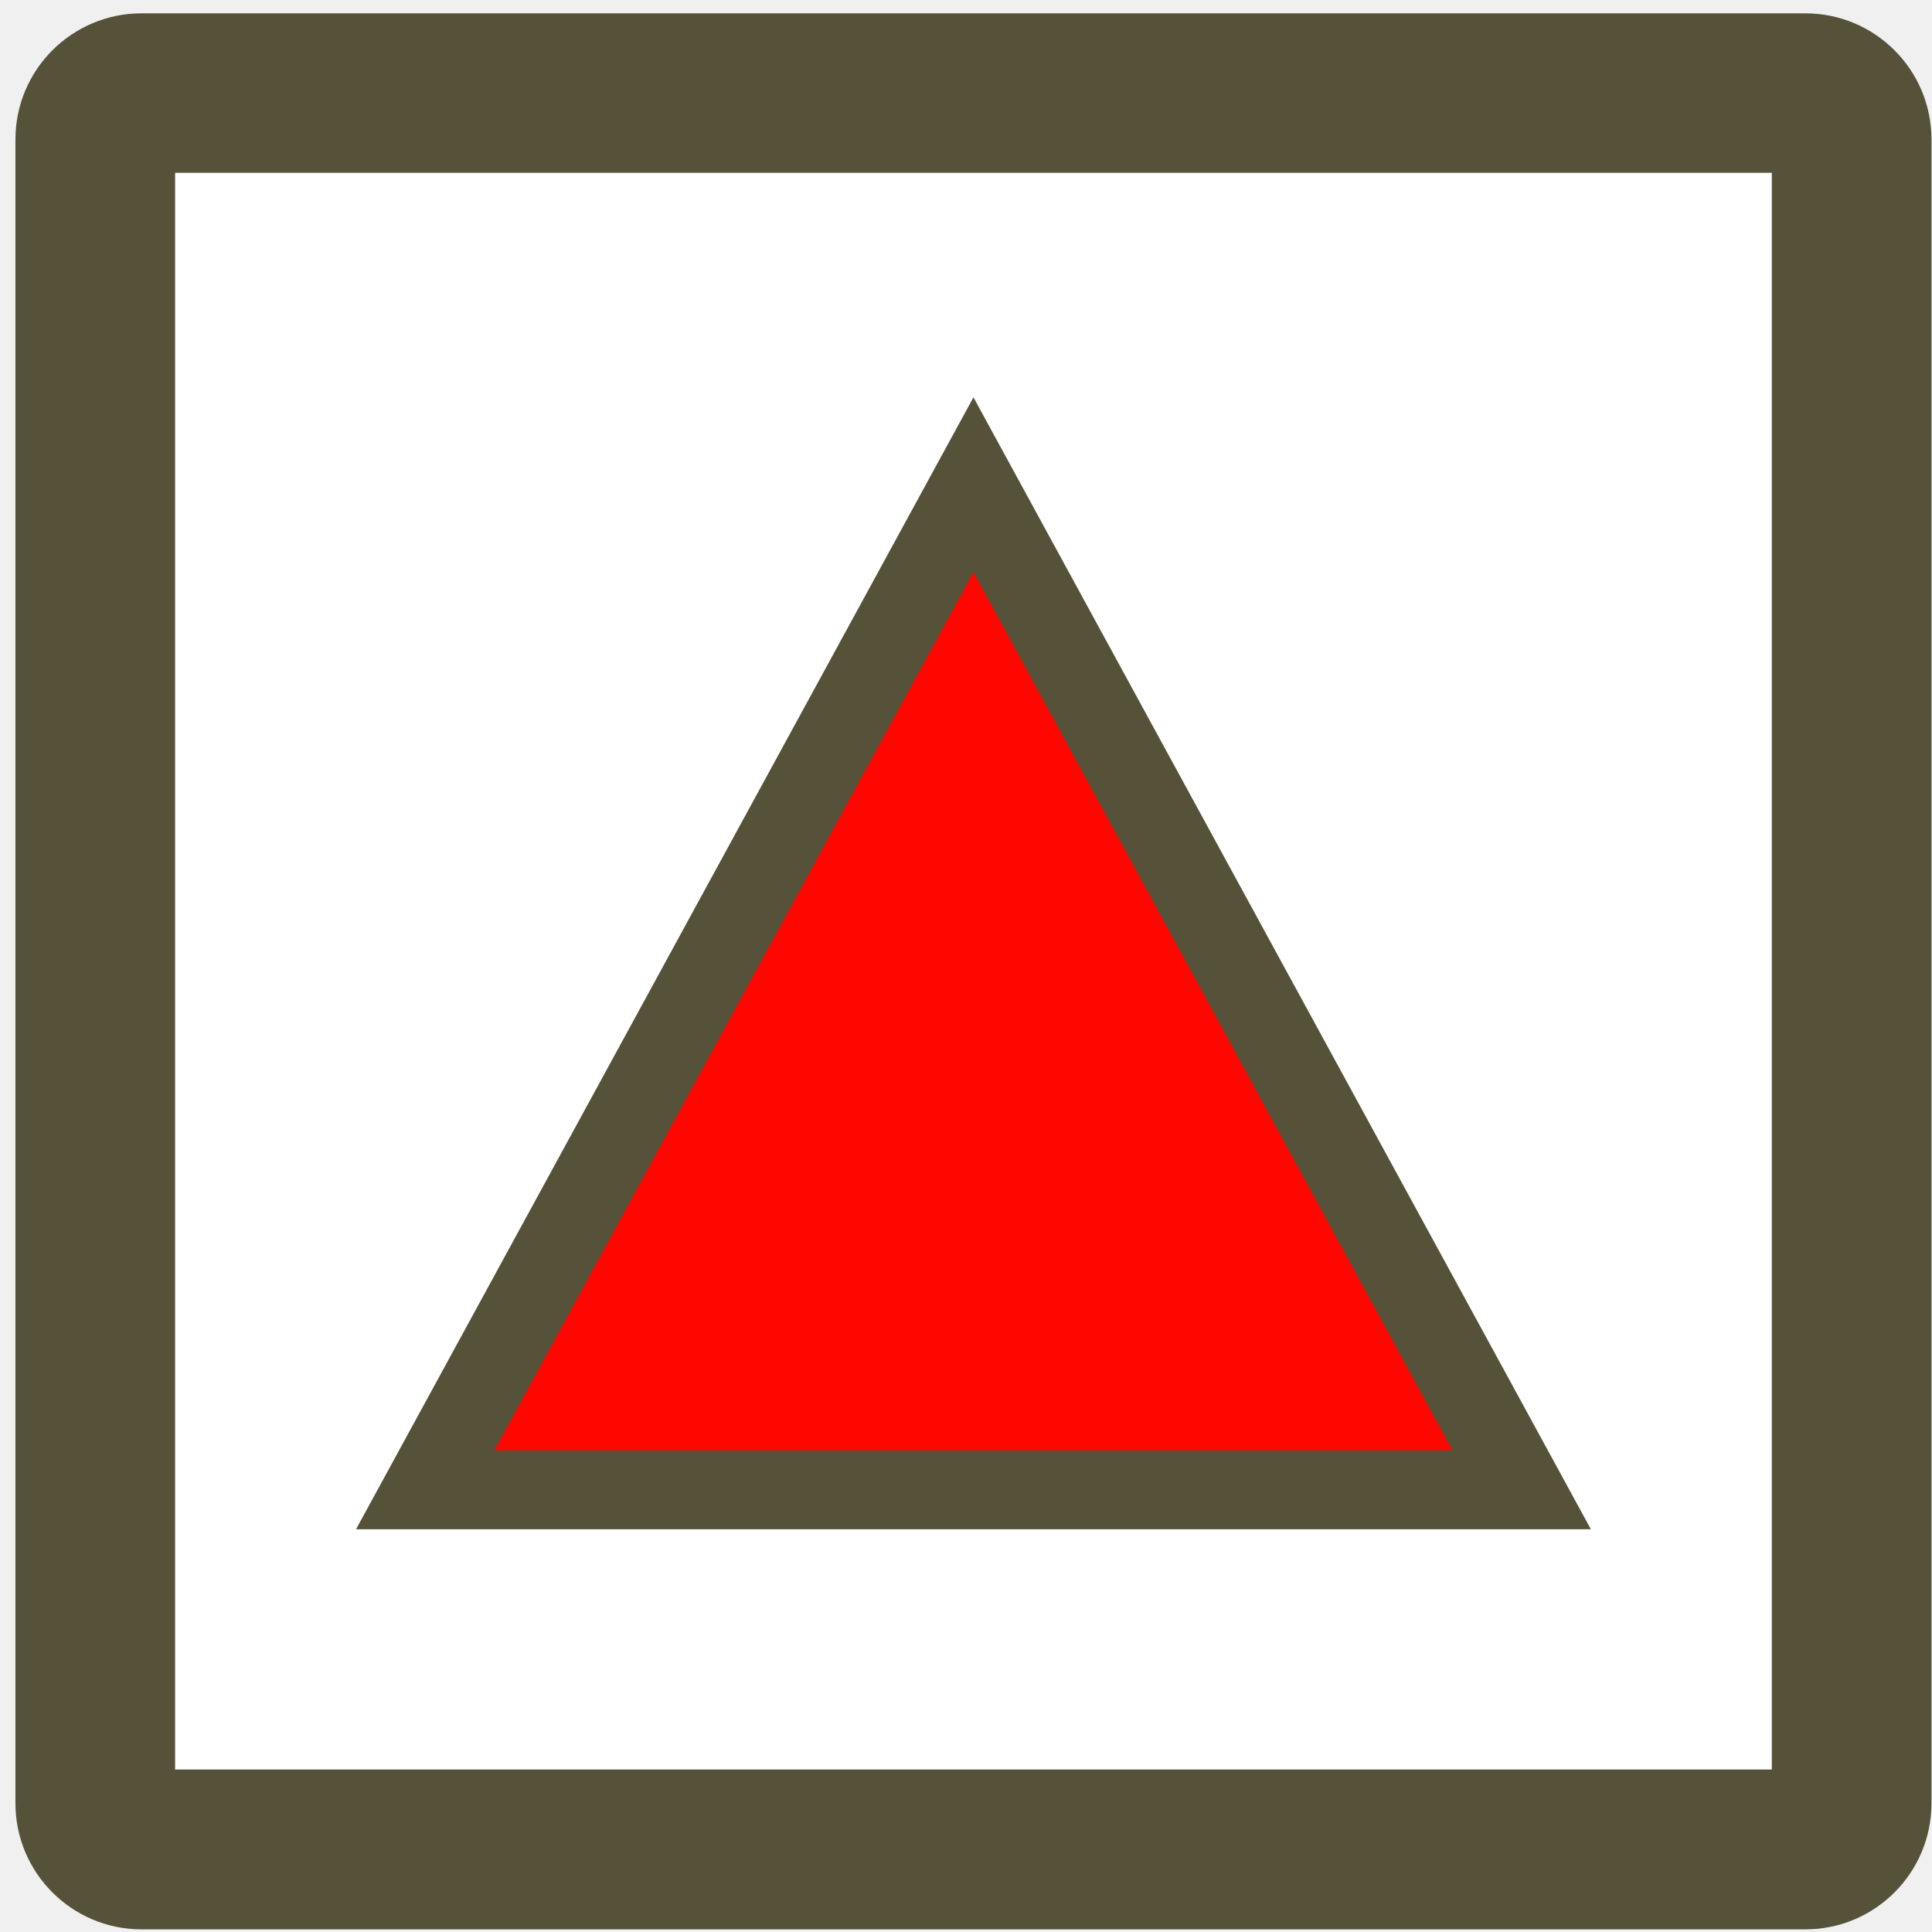
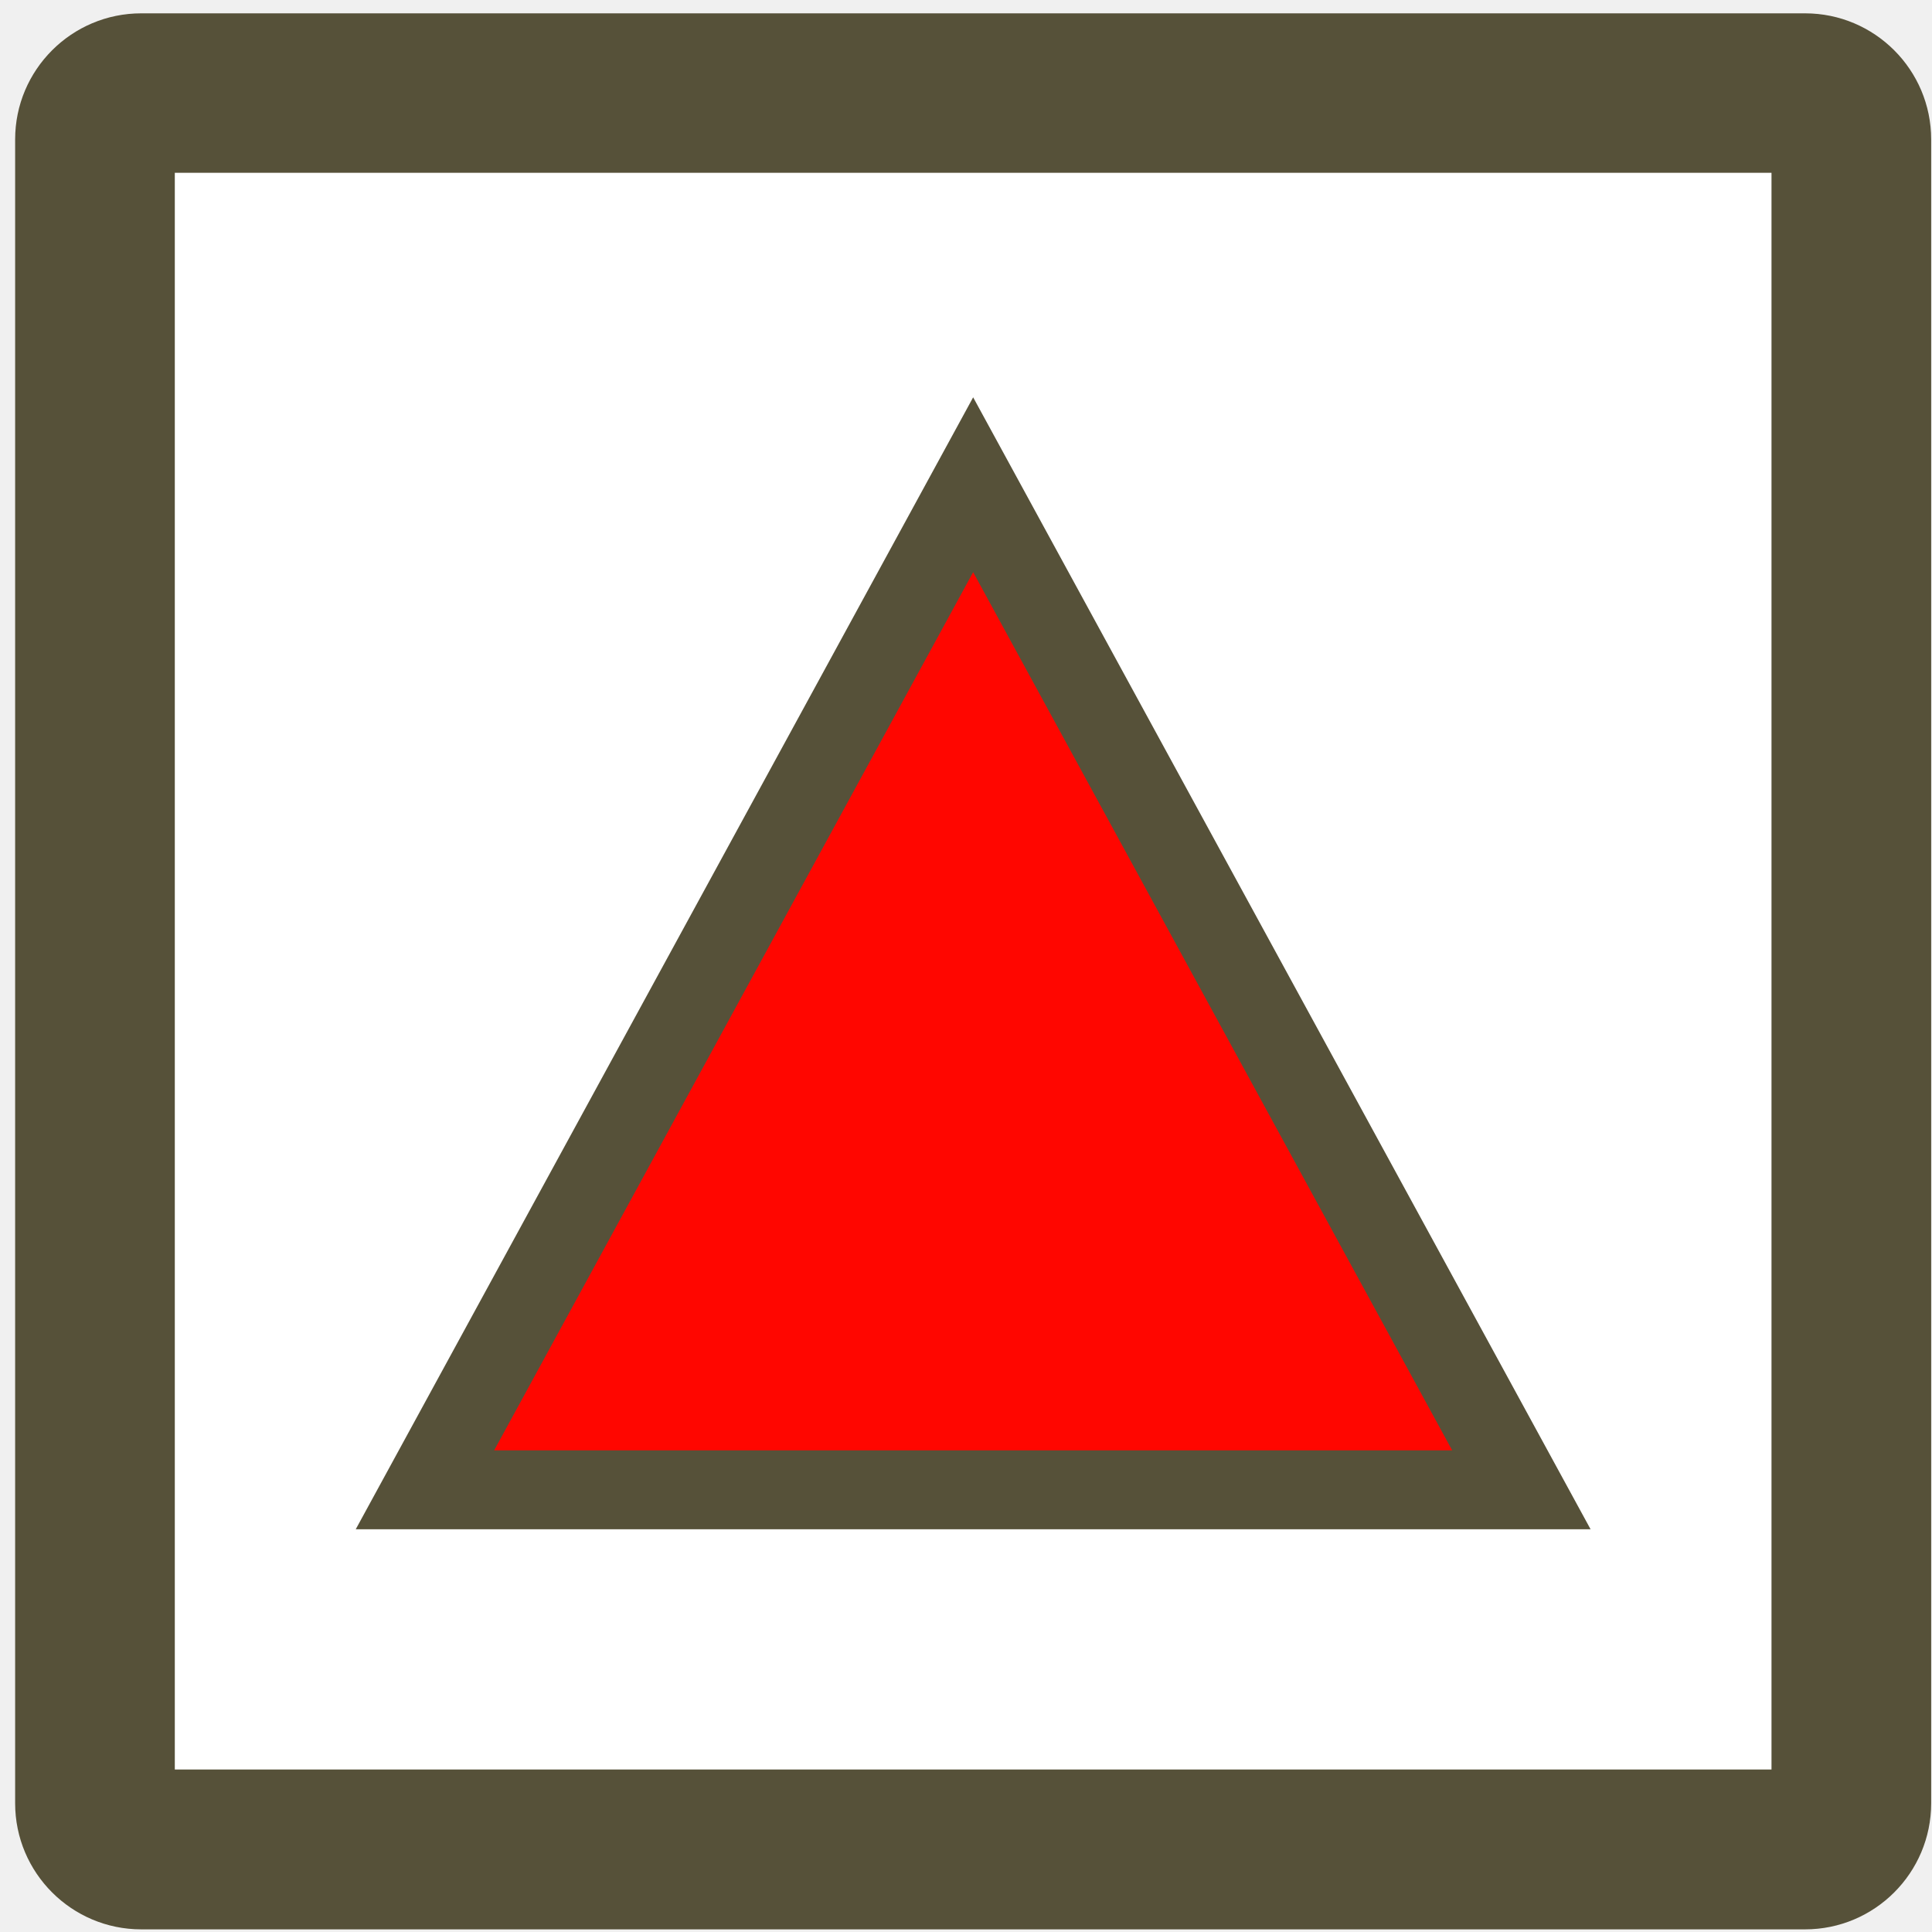
<svg xmlns="http://www.w3.org/2000/svg" width="100%" height="100%" viewBox="0 0 121 121" version="1.1" xml:space="preserve" style="fill-rule:evenodd;clip-rule:evenodd;stroke-linejoin:round;stroke-miterlimit:2;">
-   <rect id="vrchol" x="0.967" y="0.835" width="120" height="120" style="fill:none;" />
+   <rect id="vrchol" x="0.948" y="0.835" width="120" height="120" style="fill:none;" />
  <clipPath id="_clip1">
-     <rect x="0.967" y="0.835" width="120" height="120" />
+     <rect x="0.948" y="0.835" width="120" height="120" />
  </clipPath>
  <g clip-path="url(#_clip1)">
-     <path d="M120.967,8.734c-0,-4.36 -3.539,-7.899 -7.899,-7.899l-104.202,-0c-4.36,-0 -7.899,3.539 -7.899,7.899l-0,104.202c-0,4.36 3.539,7.899 7.899,7.899l104.202,-0c4.36,-0 7.899,-3.539 7.899,-7.899l-0,-104.202Z" style="fill:#565139;" />
-     <path d="M60.967,35.835l30,55l-60,-0l30,-55Z" style="fill:#ff0600;" />
-     <path d="M110.967,10.822l-100,0l-0,100l100,0l-0,-100Zm-50,14.062l38.669,70.893l-77.338,0l38.669,-70.893Z" style="fill:#fff;" />
+     <path d="M120.948,8.734c0,-4.36 -3.539,-7.899 -7.899,-7.899l-104.202,-0c-4.359,-0 -7.899,3.539 -7.899,7.899l0,104.202c0,4.36 3.54,7.899 7.899,7.899l104.202,-0c4.36,-0 7.899,-3.539 7.899,-7.899l0,-104.202Z" style="fill:#565139;" />
+     <path d="M60.948,35.835l30,55l-60,-0l30,-55Z" style="fill:#ff0600;" />
+     <path d="M110.948,10.822l-100,0l0,100l100,0l0,-100Zm-50,14.062l38.669,70.893l-77.337,0l38.668,-70.893Z" style="fill:#fff;" />
  </g>
</svg>
